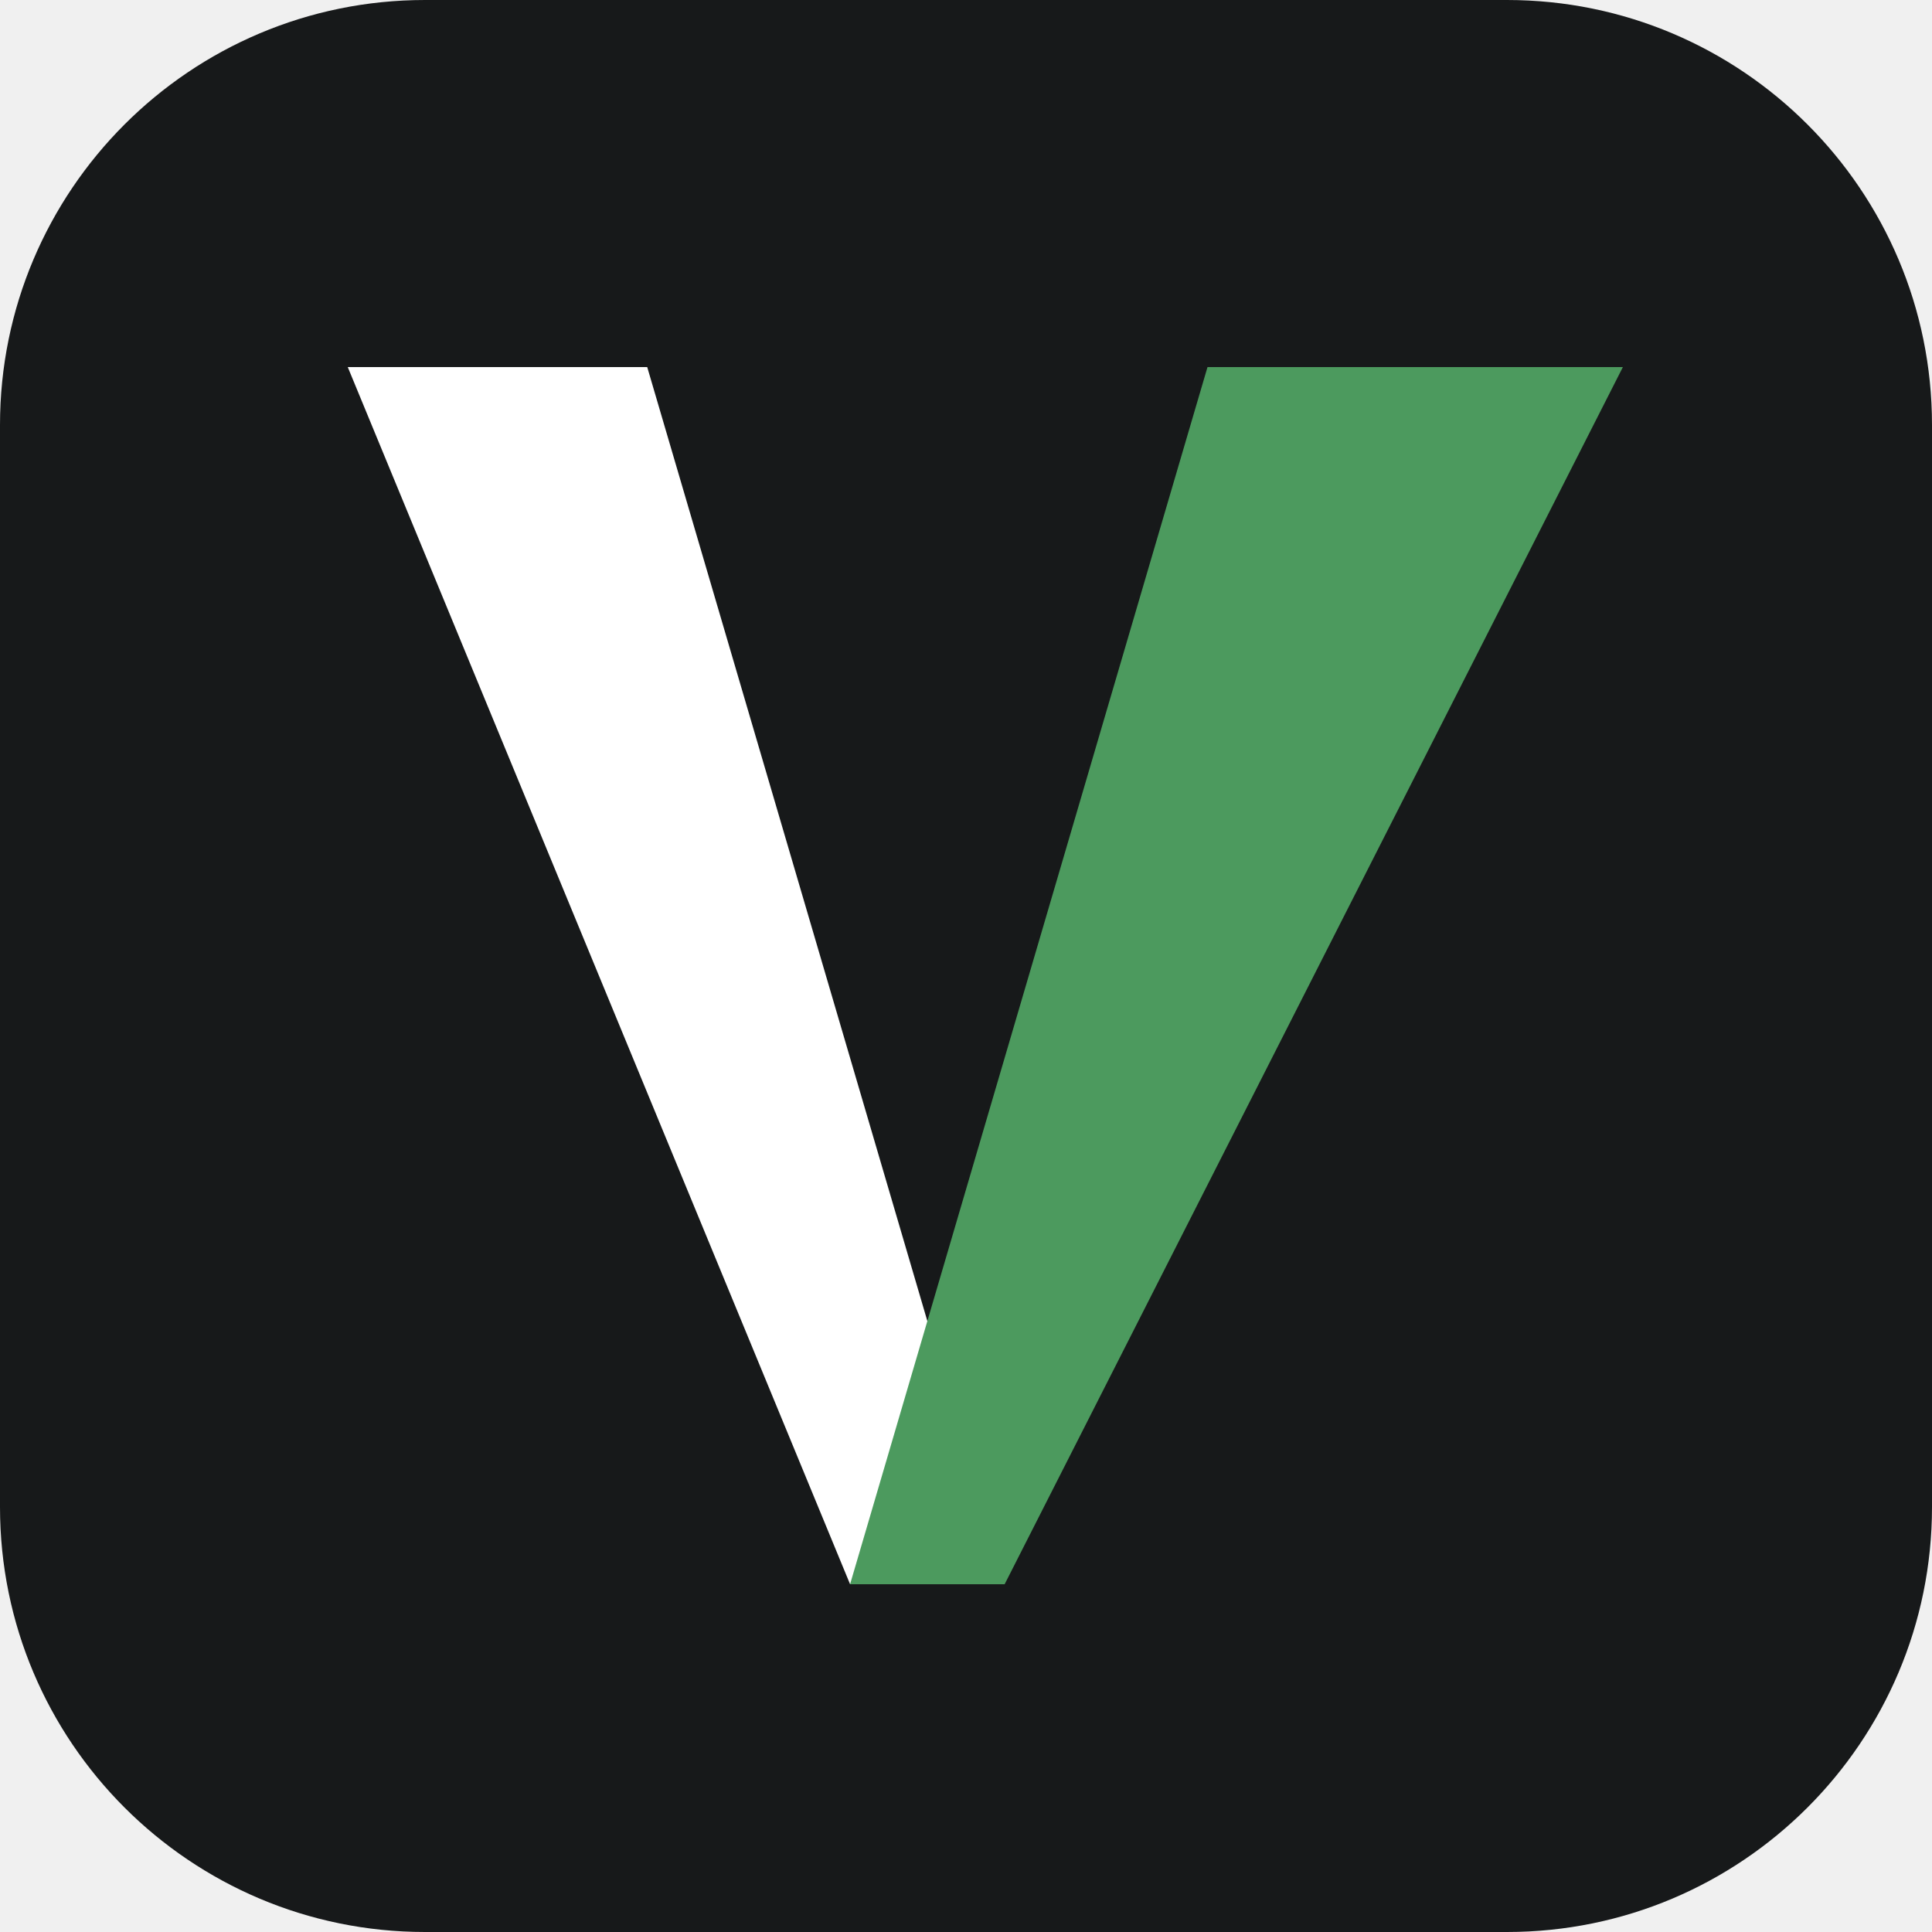
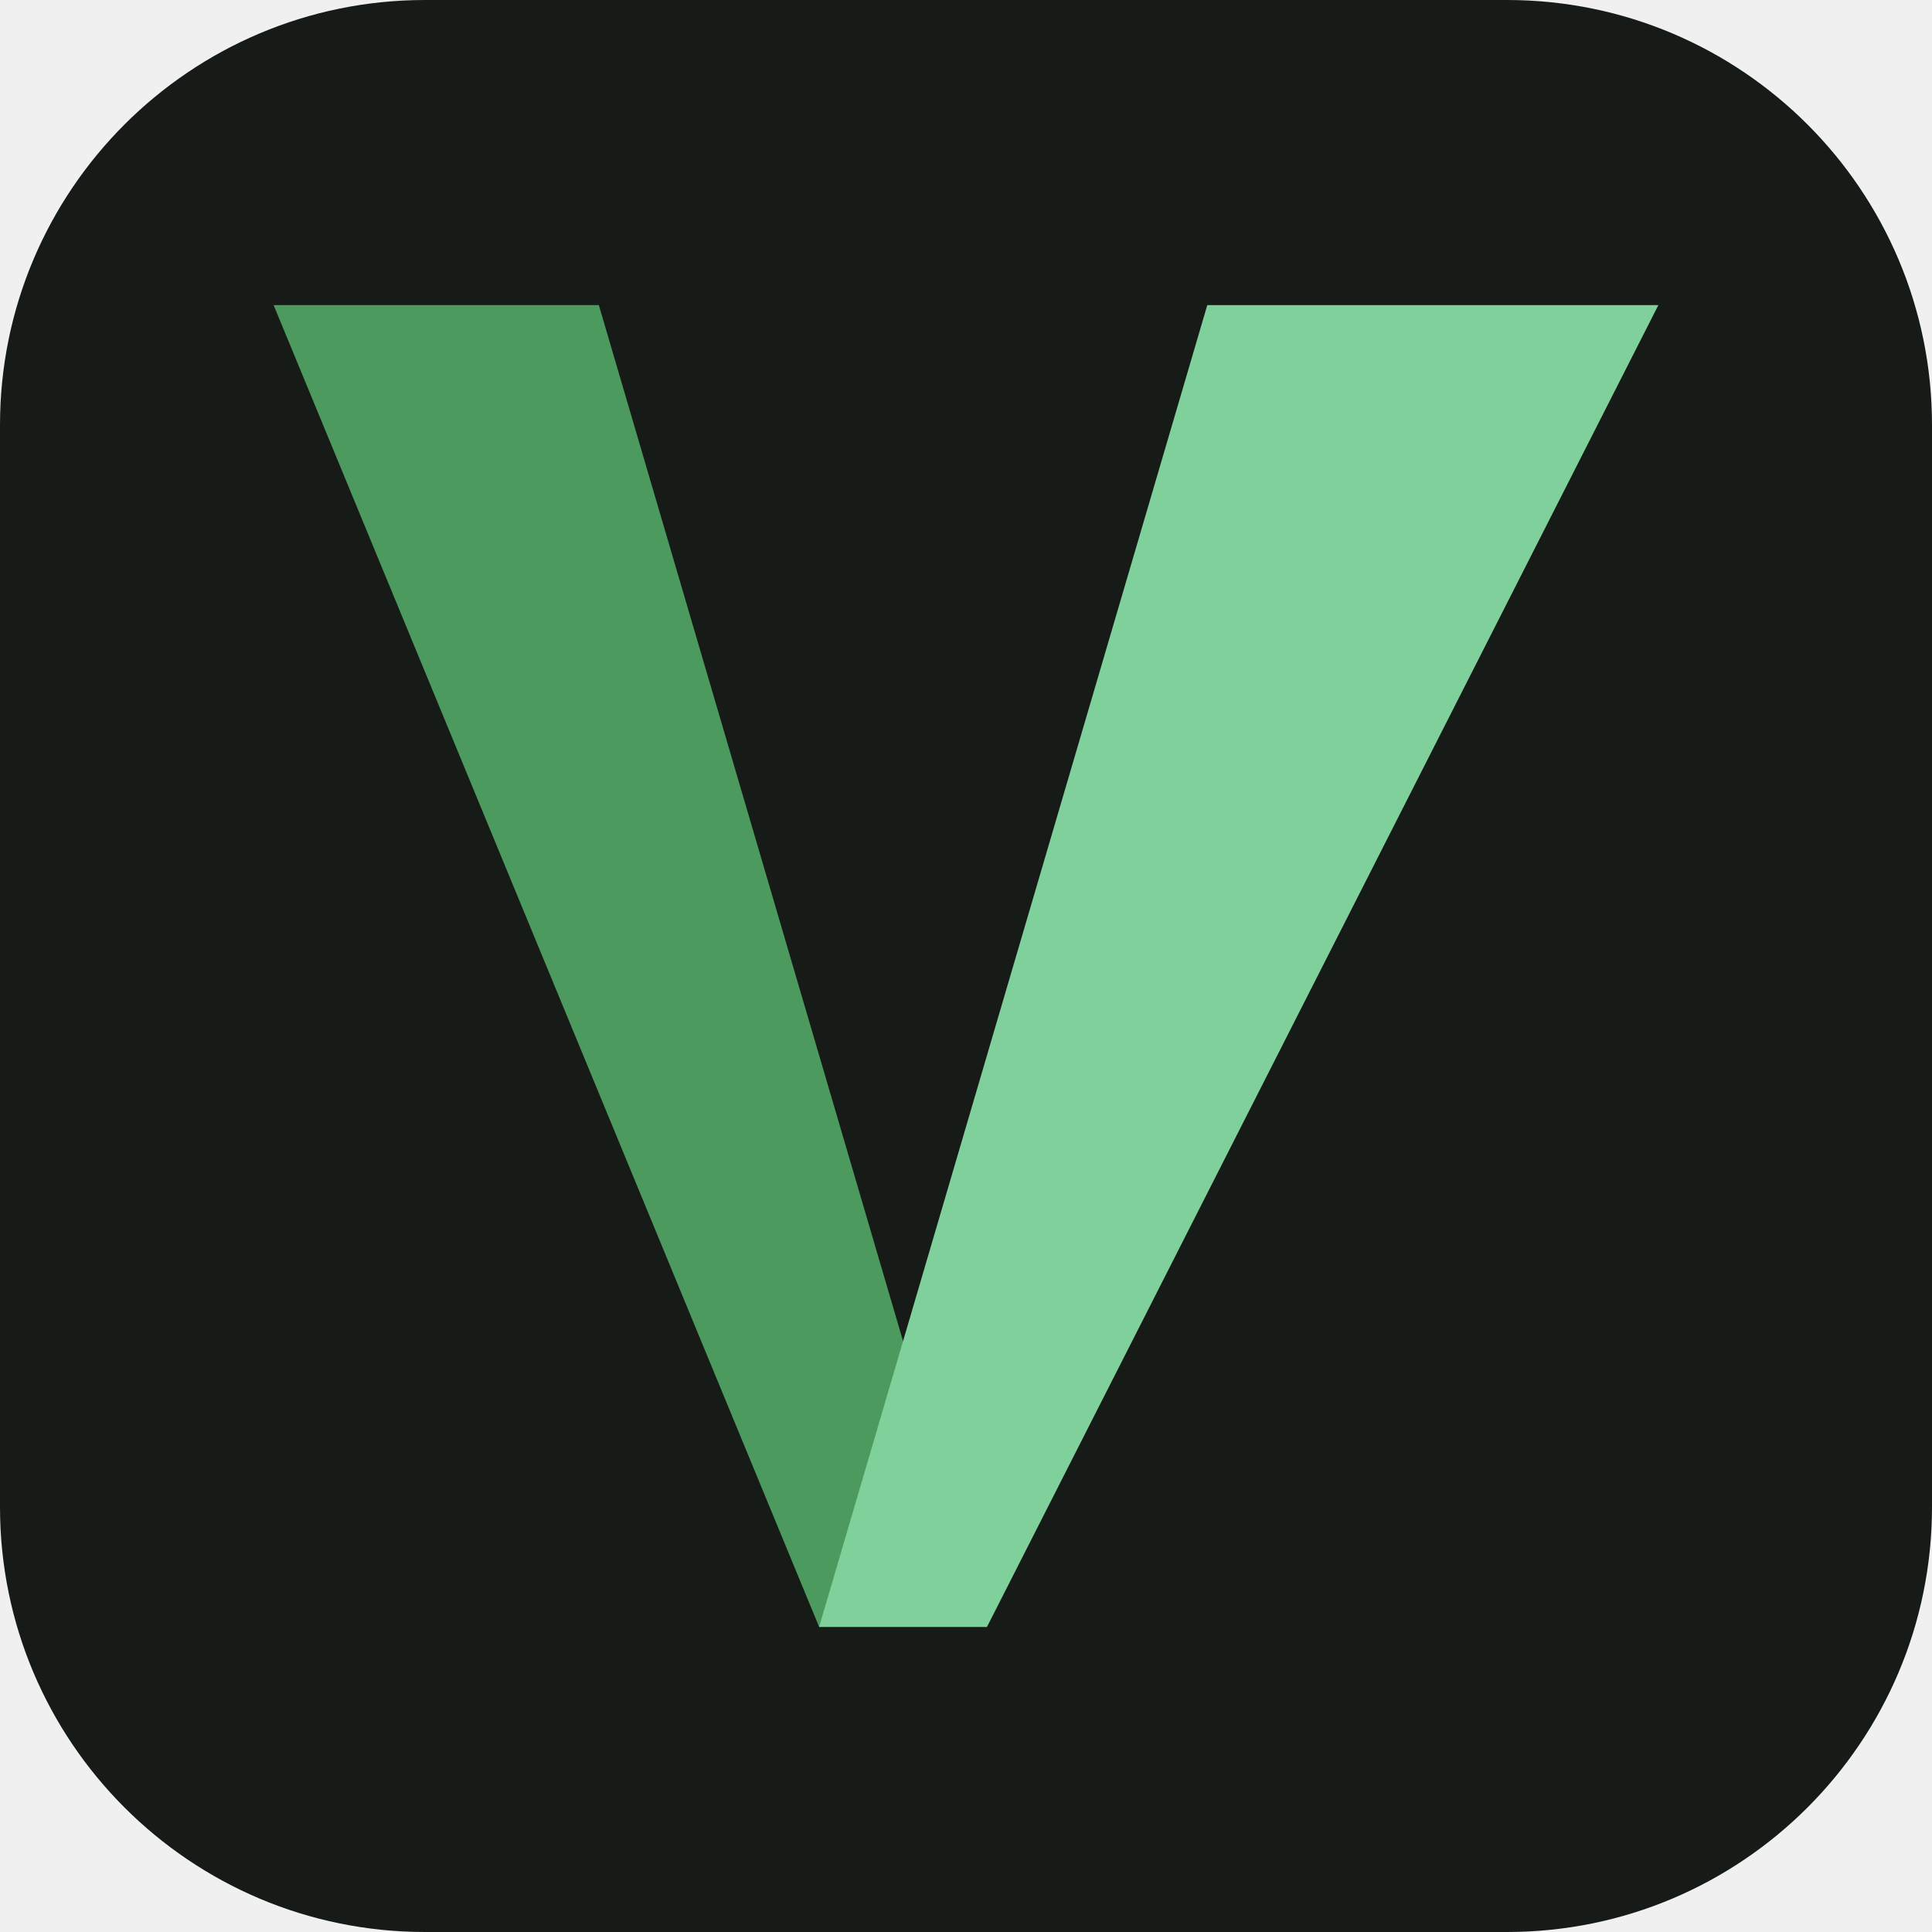
<svg xmlns="http://www.w3.org/2000/svg" viewBox="0 0 100 100">
-   <rect width="100" height="100" rx="22" fill="#17191A" />
-   <g transform="translate(0 4)">
-     <path d="M18 15 H33.5 L52 78 H44 Z" fill="#FFFFFF" />
-     <path d="M84 15 H62.5 L44 78 H52 Z" fill="#4C9A5E" />
+   <rect width="100" height="100" rx="22" fill="#171B18" />
+   <g transform="translate(50 50) scale(1.086) translate(-51 -46.5)">
+     <path d="M18 15 H33.5 L52 78 H44 Z" fill="#4C9A5E" />
+     <path d="M84 15 H62.5 L44 78 H52 Z" fill="#7FD09B" />
  </g>
</svg>
